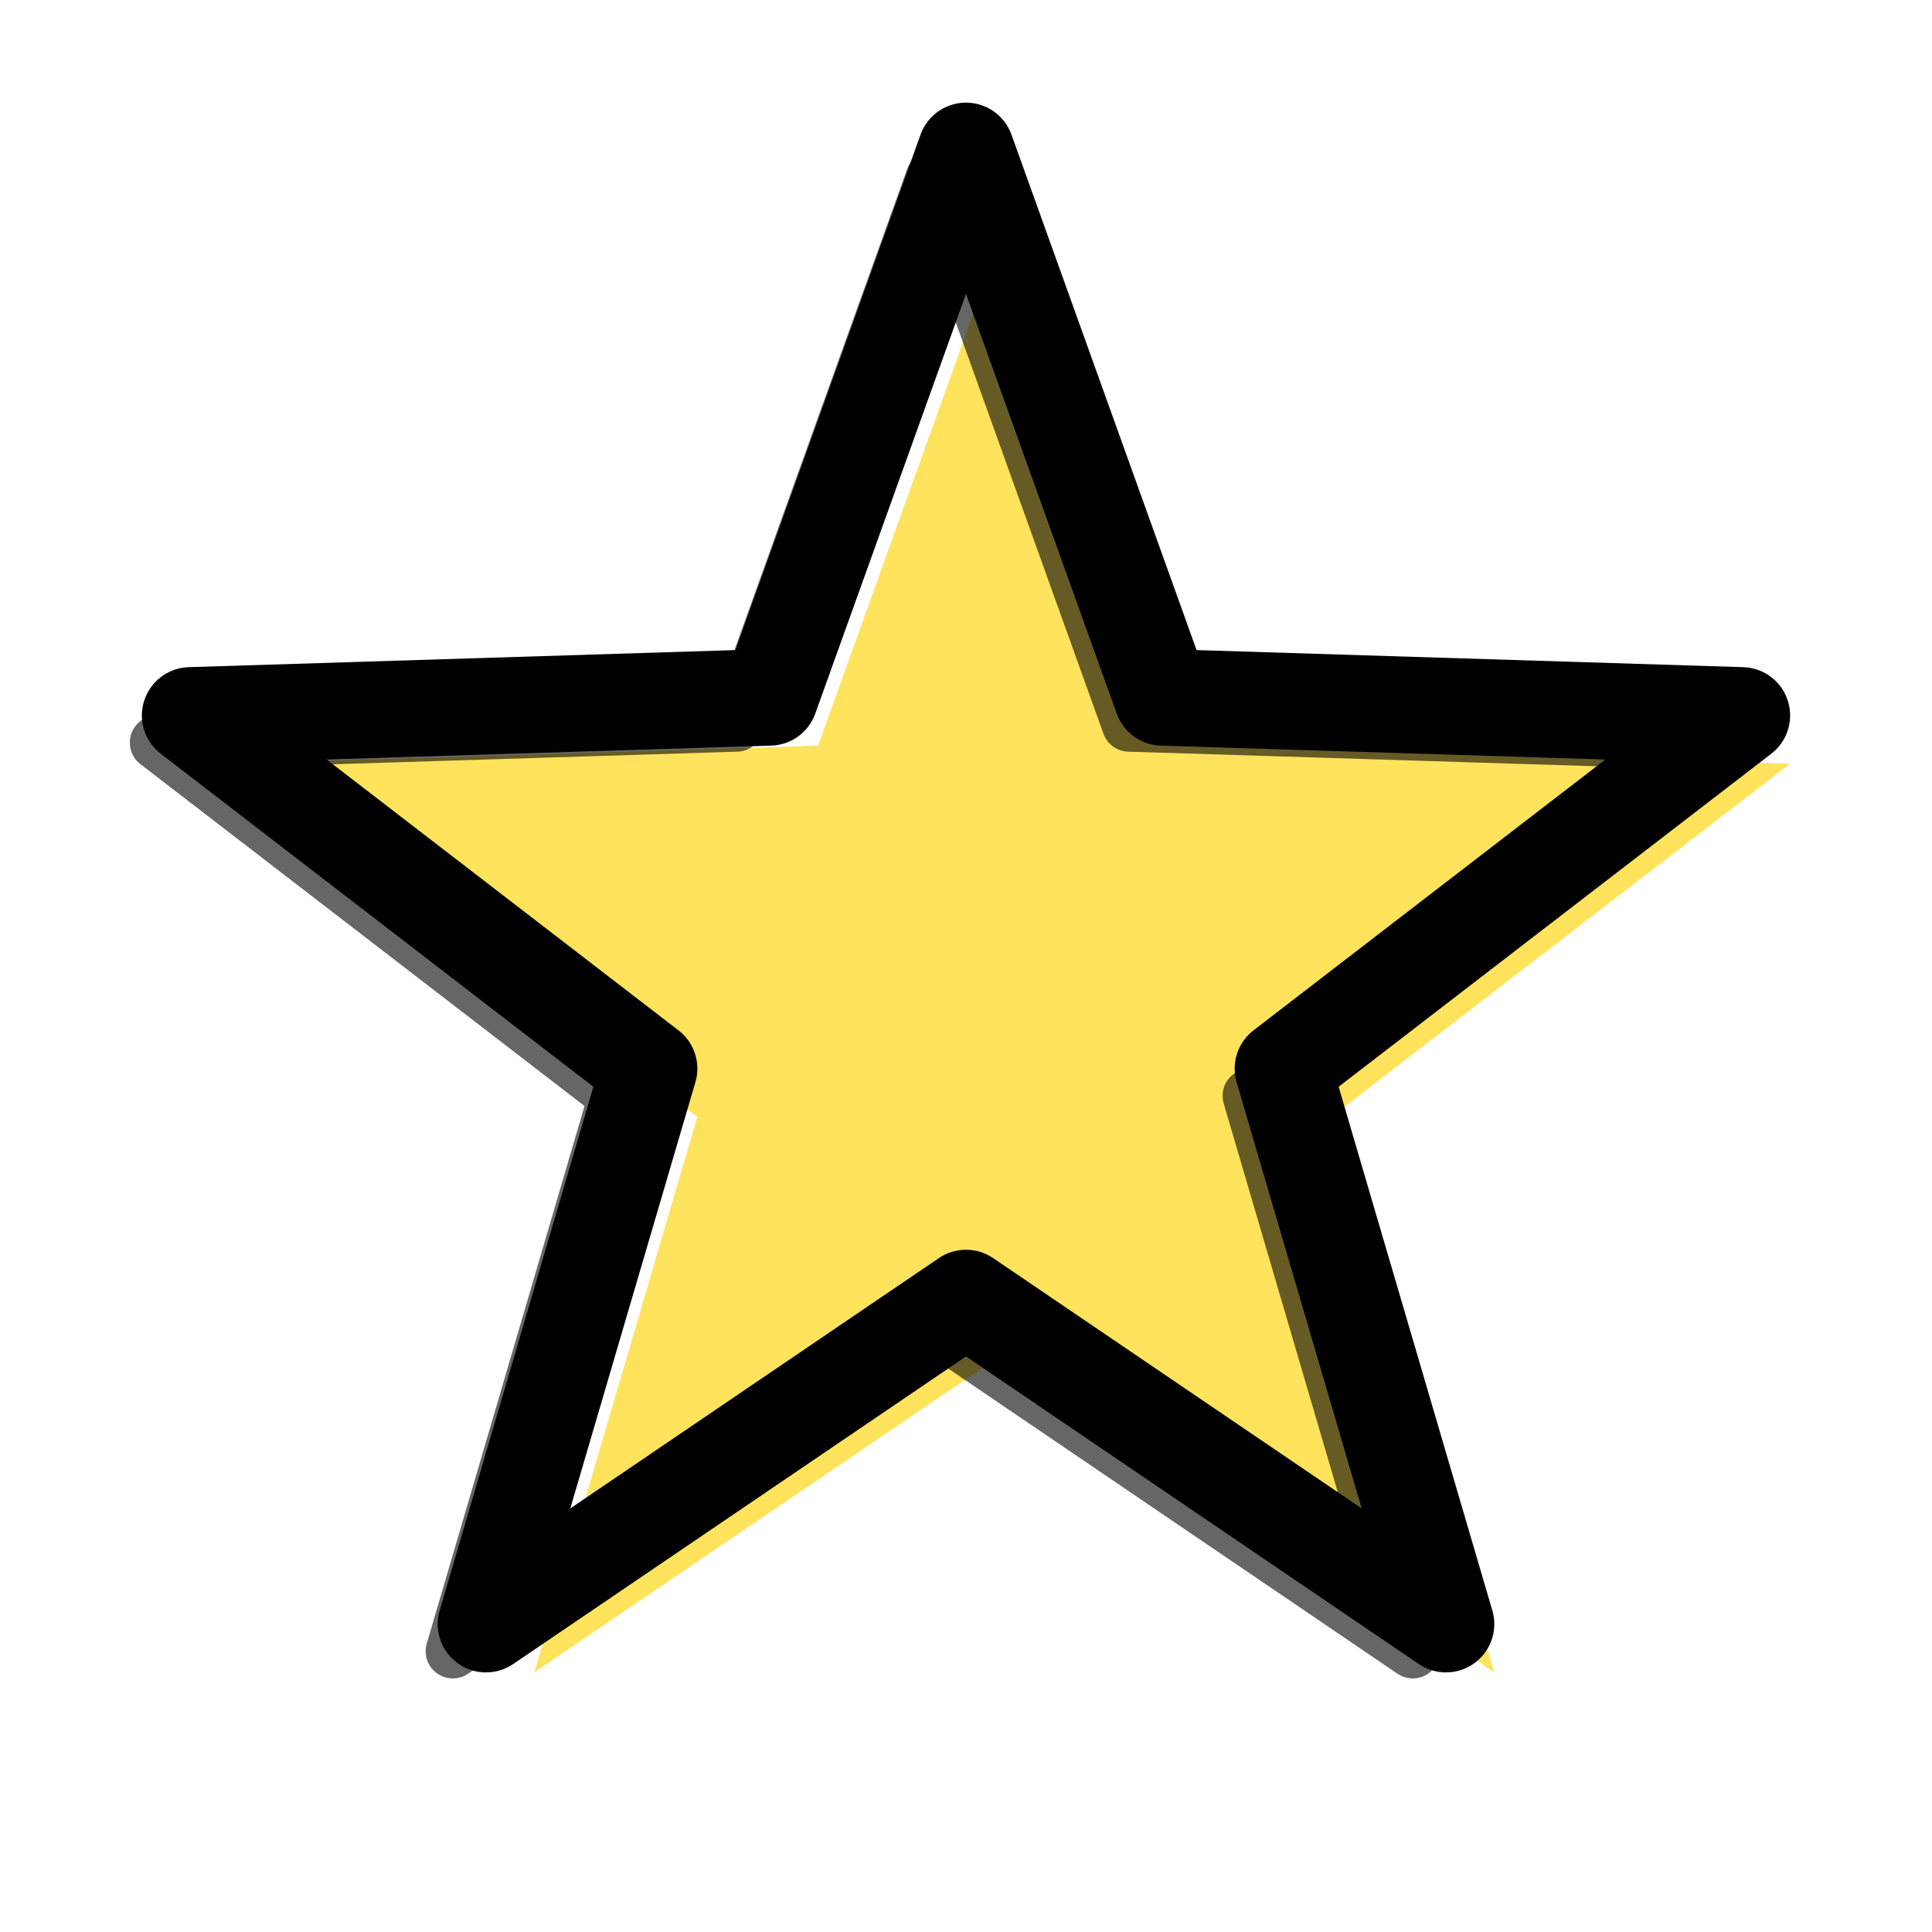
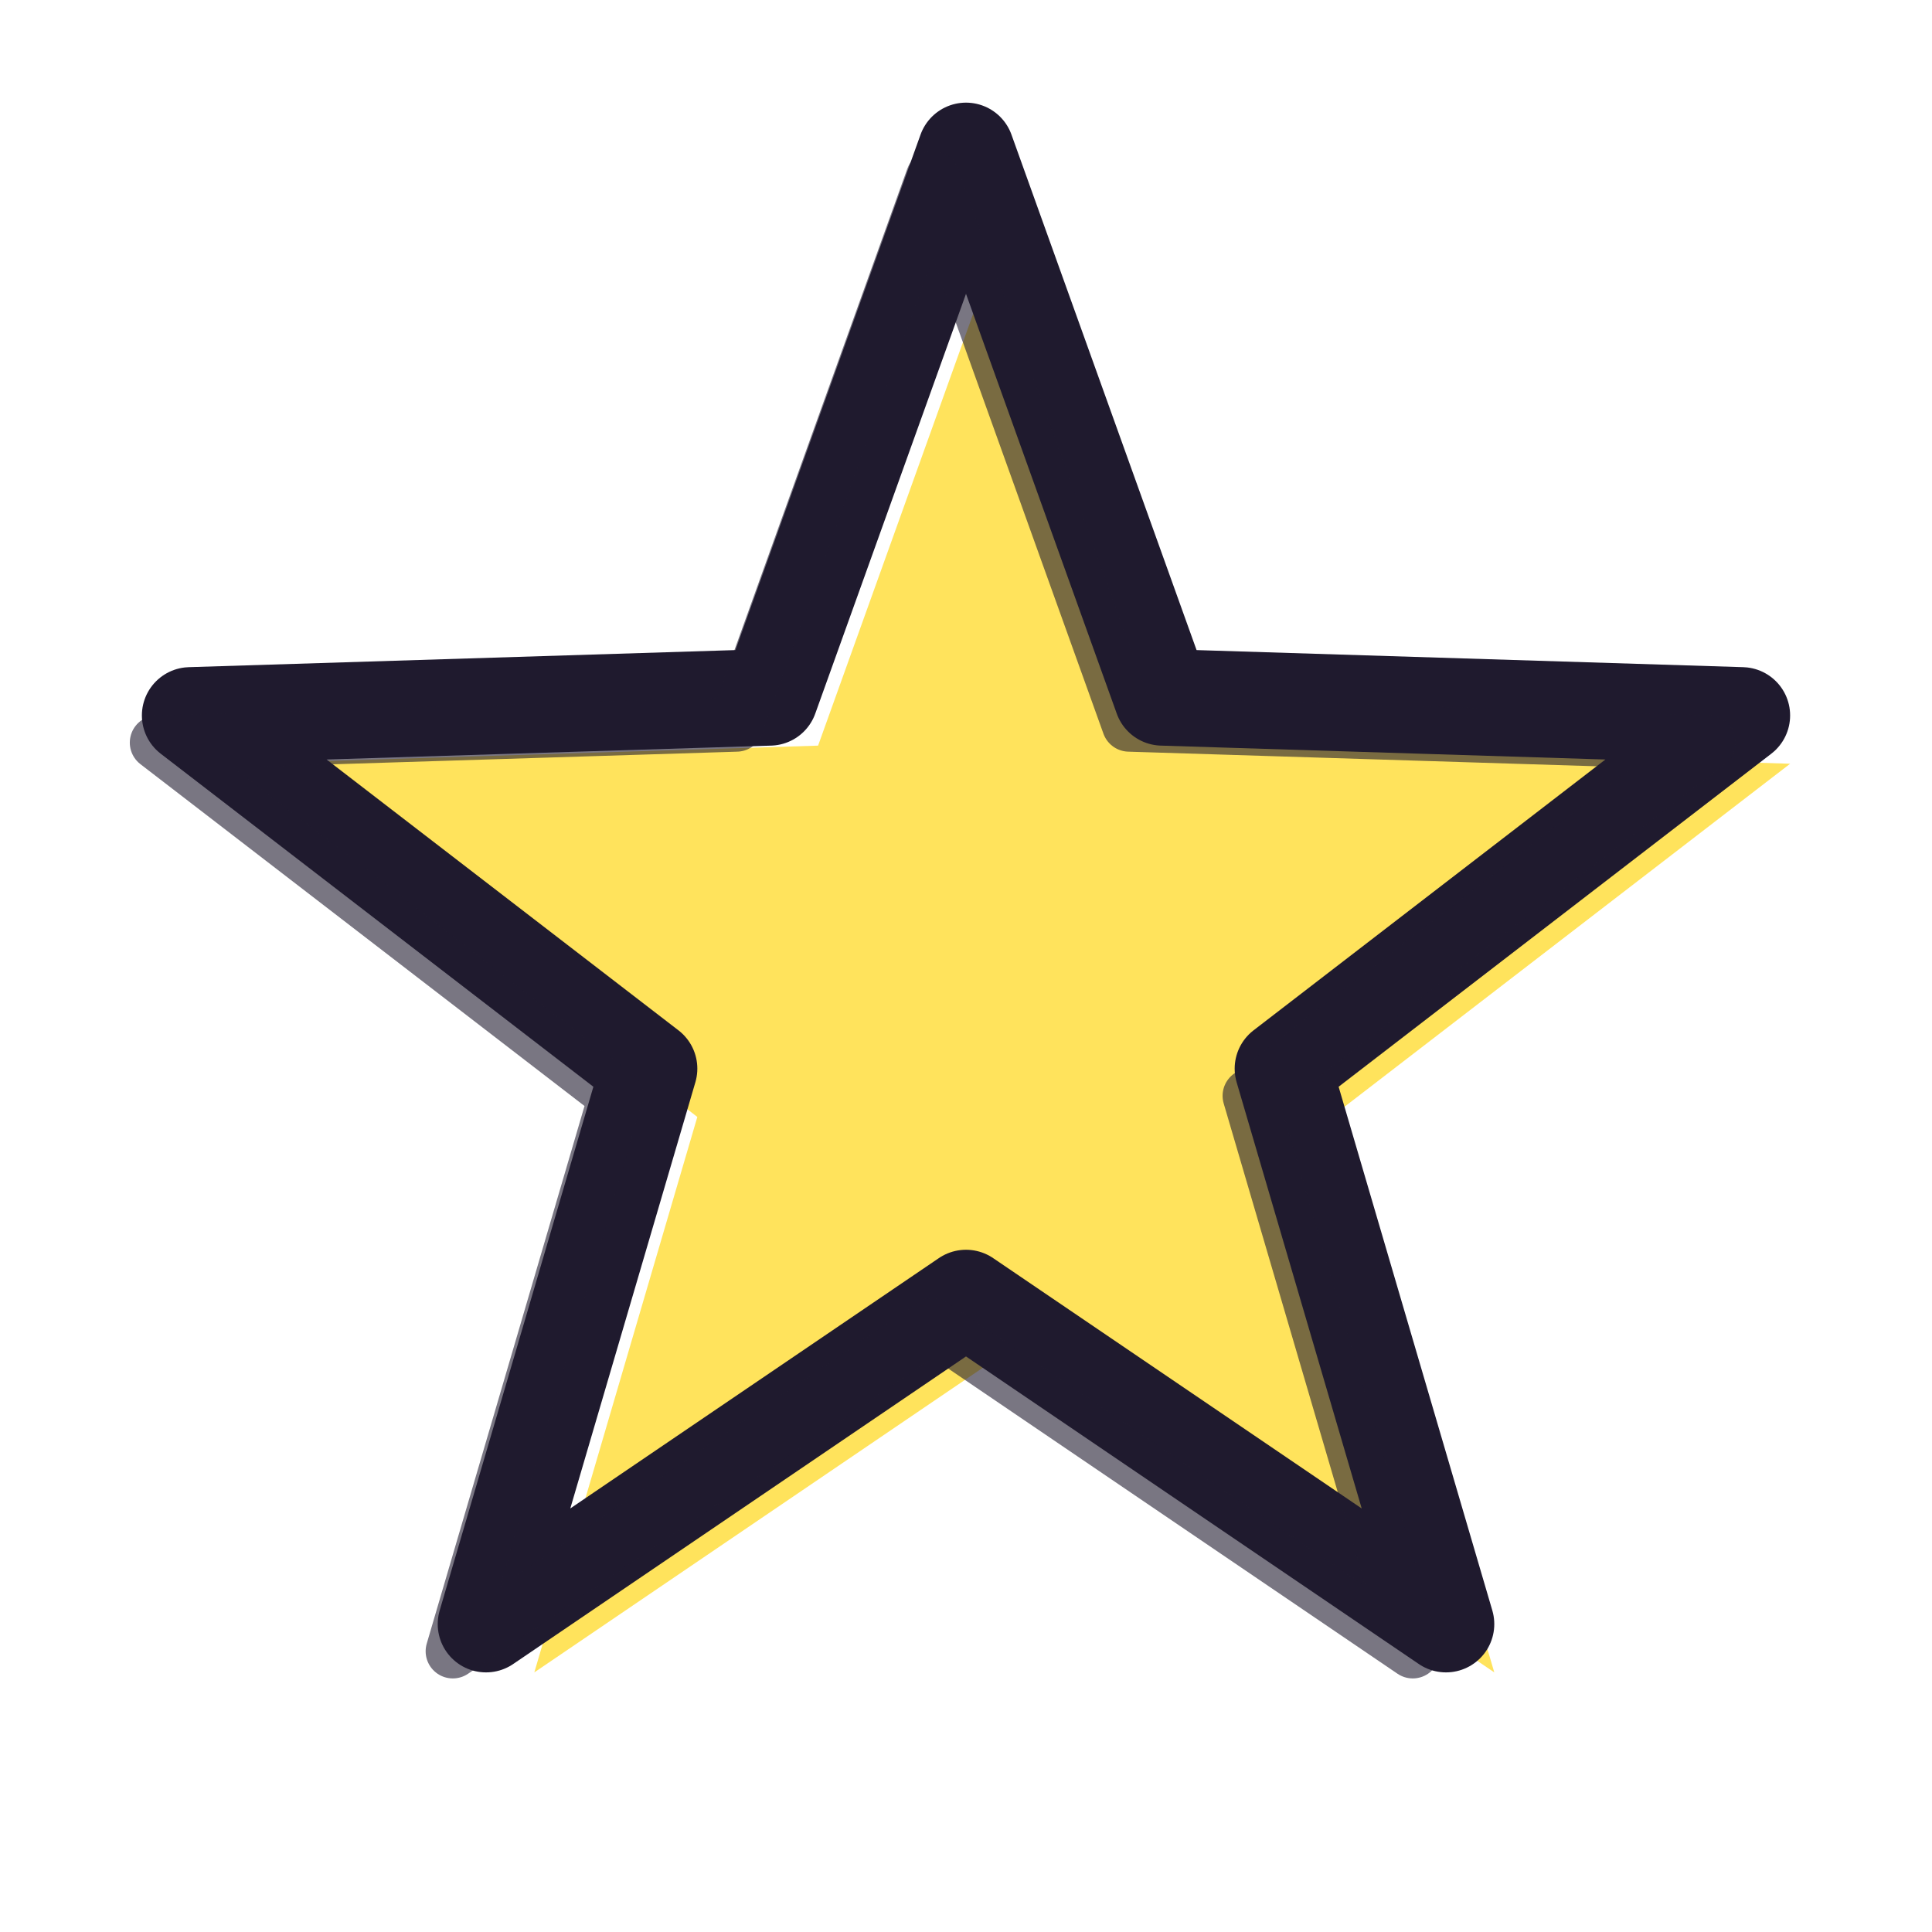
<svg xmlns="http://www.w3.org/2000/svg" viewBox="0 0 64 64">
  <path d="M32 5L38.5 23.1L57.7 23.7L42.5 35.4L47.9 53.8L32 43L16.1 53.8L21.5 35.4L6.3 23.7L25.5 23.1Z" fill="#ffe35c" transform="translate(1.6 1.6)" />
-   <path d="M32 5L38.5 23.1L57.7 23.7L42.5 35.4L47.9 53.8L32 43L16.1 53.8L21.5 35.4L6.3 23.7L25.5 23.1Z" fill="none" stroke="currentColor" stroke-width="3.2" stroke-linecap="round" stroke-linejoin="round" />
-   <path d="M32 5L38.5 23.1L57.7 23.7L42.5 35.4L47.9 53.8L32 43L16.1 53.8L21.5 35.4L6.3 23.7L25.5 23.1Z" fill="none" stroke="currentColor" stroke-width="1.8" stroke-linecap="round" stroke-linejoin="round" opacity="0.6" transform="translate(-1.1 0.9)" />
+   <path d="M32 5L38.5 23.1L57.7 23.7L42.5 35.4L47.9 53.8L32 43L16.1 53.8L21.5 35.4L6.3 23.7L25.5 23.1Z" fill="none" stroke="#1f1a2e" stroke-width="3.2" stroke-linecap="round" stroke-linejoin="round" />
+   <path d="M32 5L38.5 23.1L57.7 23.7L42.5 35.4L47.9 53.8L32 43L16.1 53.8L21.5 35.4L6.3 23.7L25.5 23.1Z" fill="none" stroke="#1f1a2e" stroke-width="1.8" stroke-linecap="round" stroke-linejoin="round" opacity="0.6" transform="translate(-1.1 0.9)" />
</svg>
